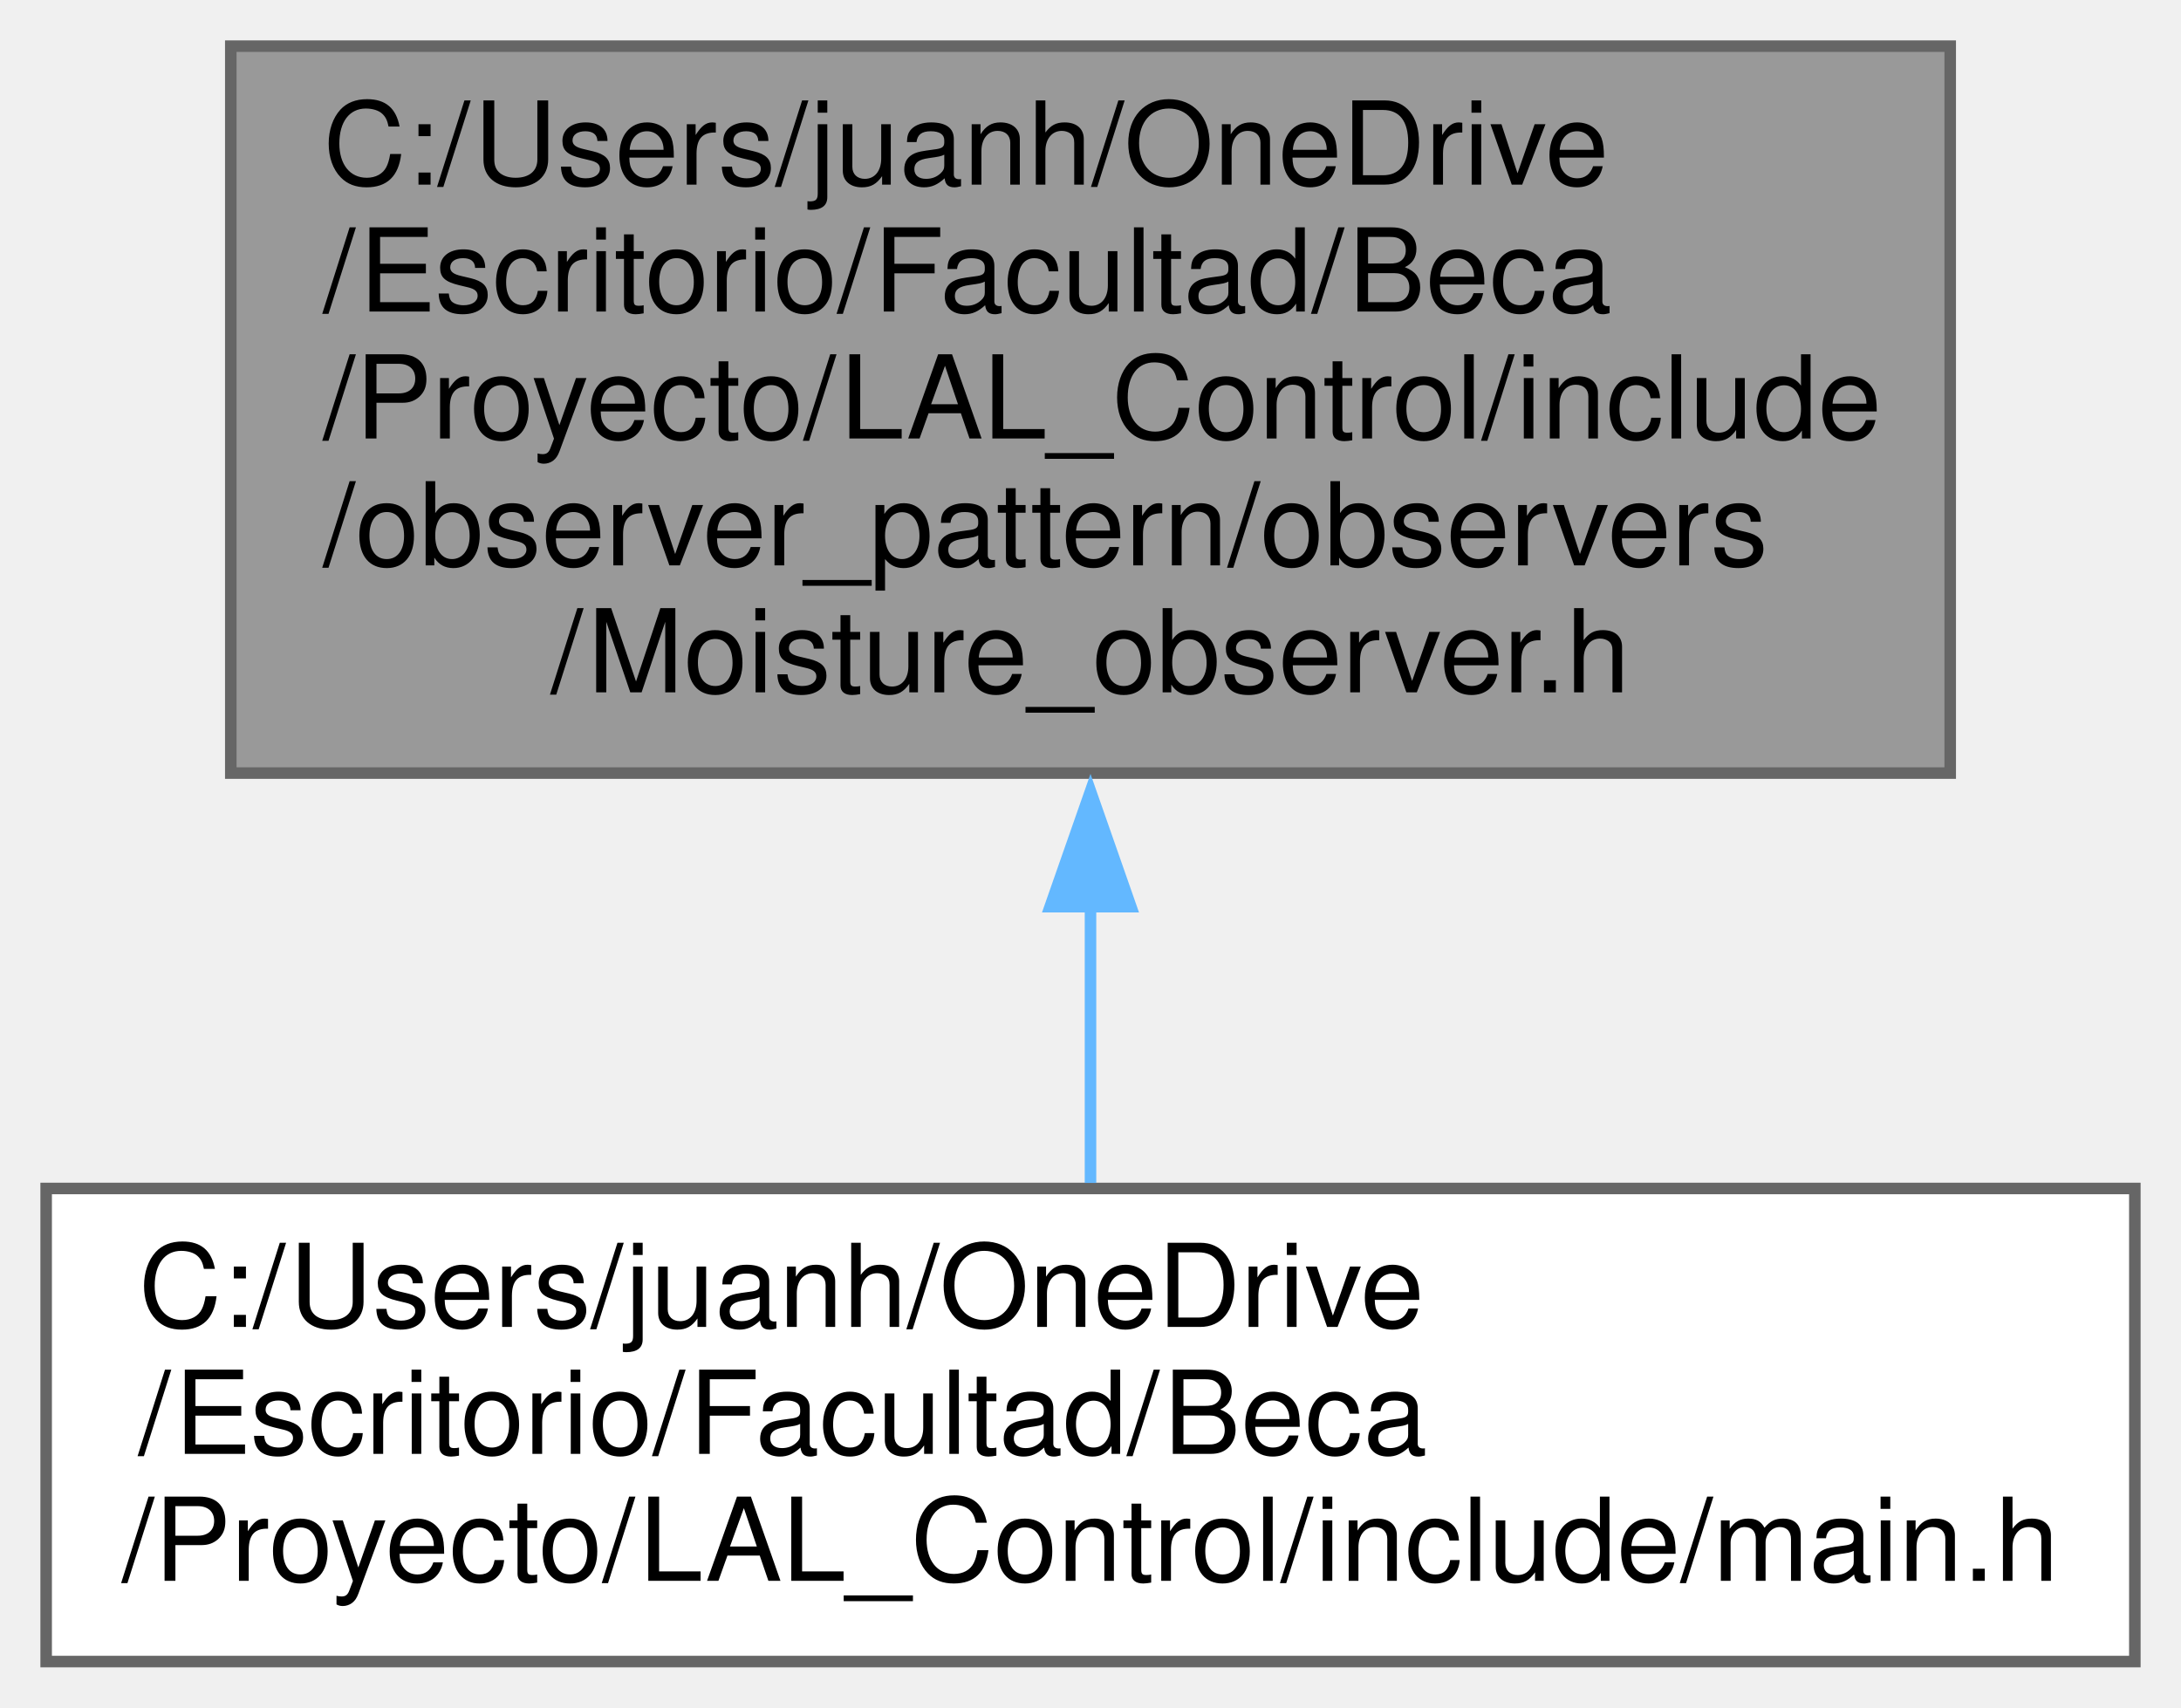
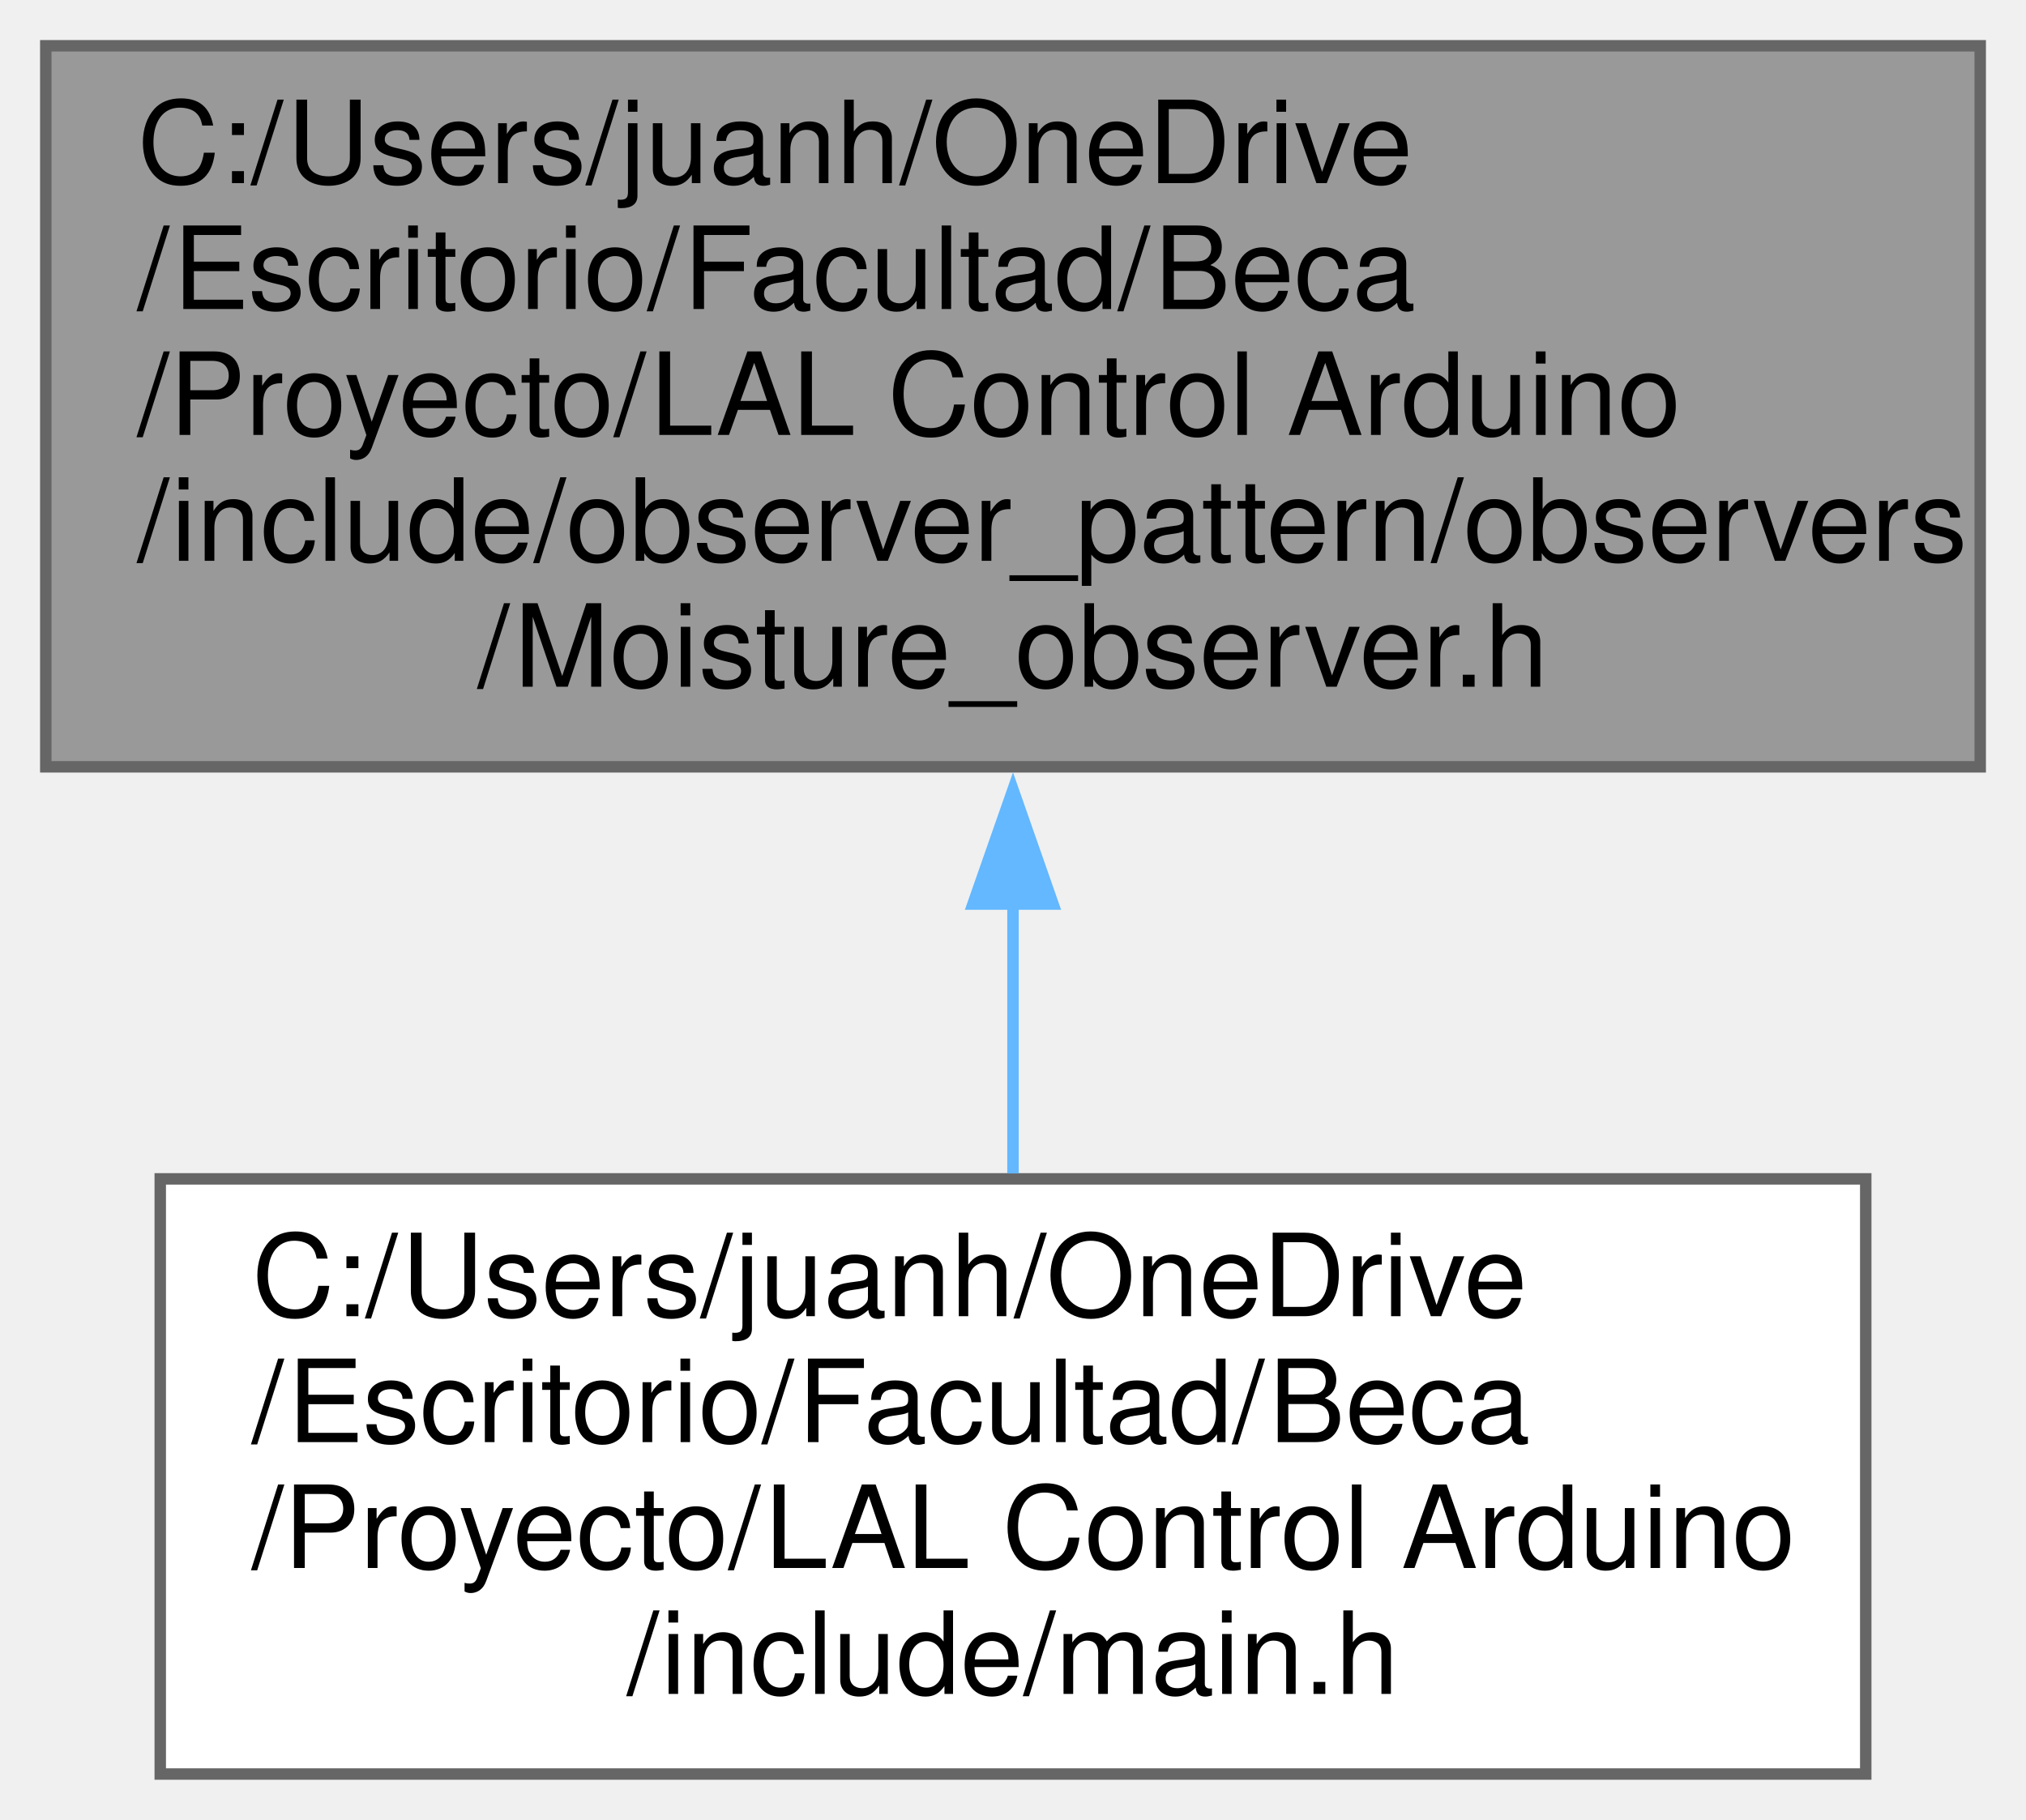
- <svg xmlns="http://www.w3.org/2000/svg" xmlns:xlink="http://www.w3.org/1999/xlink" width="189pt" height="148pt" viewBox="0.00 0.00 189.00 148.00">
-   <g id="graph0" class="graph" transform="scale(1 1) rotate(0) translate(4 144)">
+ <svg xmlns="http://www.w3.org/2000/svg" xmlns:xlink="http://www.w3.org/1999/xlink" width="177pt" height="159pt" viewBox="0.00 0.00 177.00 159.00">
+   <g id="graph0" class="graph" transform="scale(1 1) rotate(0) translate(4 155)">
    <g id="node1" class="node">
      <g id="a_node1">
        <a xlink:title="Observador del sensor de temperatura.">
-           <polygon fill="#999999" stroke="#666666" points="165,-140 16,-140 16,-77 165,-77 165,-140" />
-           <text text-anchor="start" x="24" y="-128" font-family="Helvetica,sans-Serif" font-size="10.00">C:/Users/juanh/OneDrive</text>
-           <text text-anchor="start" x="24" y="-117" font-family="Helvetica,sans-Serif" font-size="10.00">/Escritorio/Facultad/Beca</text>
-           <text text-anchor="start" x="24" y="-106" font-family="Helvetica,sans-Serif" font-size="10.00">/Proyecto/LAL_Control/include</text>
-           <text text-anchor="start" x="24" y="-95" font-family="Helvetica,sans-Serif" font-size="10.00">/observer_pattern/observers</text>
-           <text text-anchor="middle" x="90.5" y="-84" font-family="Helvetica,sans-Serif" font-size="10.00">/Moisture_observer.h</text>
+           <polygon fill="#999999" stroke="#666666" points="169,-151 0,-151 0,-88 169,-88 169,-151" />
+           <text text-anchor="start" x="8" y="-139" font-family="Helvetica,sans-Serif" font-size="10.00">C:/Users/juanh/OneDrive</text>
+           <text text-anchor="start" x="8" y="-128" font-family="Helvetica,sans-Serif" font-size="10.00">/Escritorio/Facultad/Beca</text>
+           <text text-anchor="start" x="8" y="-117" font-family="Helvetica,sans-Serif" font-size="10.00">/Proyecto/LAL Control Arduino</text>
+           <text text-anchor="start" x="8" y="-106" font-family="Helvetica,sans-Serif" font-size="10.00">/include/observer_pattern/observers</text>
+           <text text-anchor="middle" x="84.5" y="-95" font-family="Helvetica,sans-Serif" font-size="10.00">/Moisture_observer.h</text>
        </a>
      </g>
    </g>
    <g id="node2" class="node">
      <g id="a_node2">
        <a xlink:href="main_8h.html" target="_top" xlink:title="Archivo principal del programa.">
-           <polygon fill="white" stroke="#666666" points="181,-41 0,-41 0,0 181,0 181,-41" />
-           <text text-anchor="start" x="8" y="-29" font-family="Helvetica,sans-Serif" font-size="10.00">C:/Users/juanh/OneDrive</text>
-           <text text-anchor="start" x="8" y="-18" font-family="Helvetica,sans-Serif" font-size="10.00">/Escritorio/Facultad/Beca</text>
-           <text text-anchor="middle" x="90.5" y="-7" font-family="Helvetica,sans-Serif" font-size="10.00">/Proyecto/LAL_Control/include/main.h</text>
+           <polygon fill="white" stroke="#666666" points="159,-52 10,-52 10,0 159,0 159,-52" />
+           <text text-anchor="start" x="18" y="-40" font-family="Helvetica,sans-Serif" font-size="10.00">C:/Users/juanh/OneDrive</text>
+           <text text-anchor="start" x="18" y="-29" font-family="Helvetica,sans-Serif" font-size="10.00">/Escritorio/Facultad/Beca</text>
+           <text text-anchor="start" x="18" y="-18" font-family="Helvetica,sans-Serif" font-size="10.00">/Proyecto/LAL Control Arduino</text>
+           <text text-anchor="middle" x="84.5" y="-7" font-family="Helvetica,sans-Serif" font-size="10.00">/include/main.h</text>
        </a>
      </g>
    </g>
    <g id="edge1" class="edge">
-       <path fill="none" stroke="#63b8ff" d="M90.5,-65.62C90.5,-57.2 90.5,-48.72 90.5,-41.48" />
-       <polygon fill="#63b8ff" stroke="#63b8ff" points="87,-65.42 90.5,-75.42 94,-65.42 87,-65.42" />
+       <path fill="none" stroke="#63b8ff" d="M84.5,-76.25C84.5,-68.13 84.5,-59.86 84.5,-52.47" />
+       <polygon fill="#63b8ff" stroke="#63b8ff" points="81,-76.01 84.5,-86.01 88,-76.01 81,-76.01" />
    </g>
  </g>
</svg>
